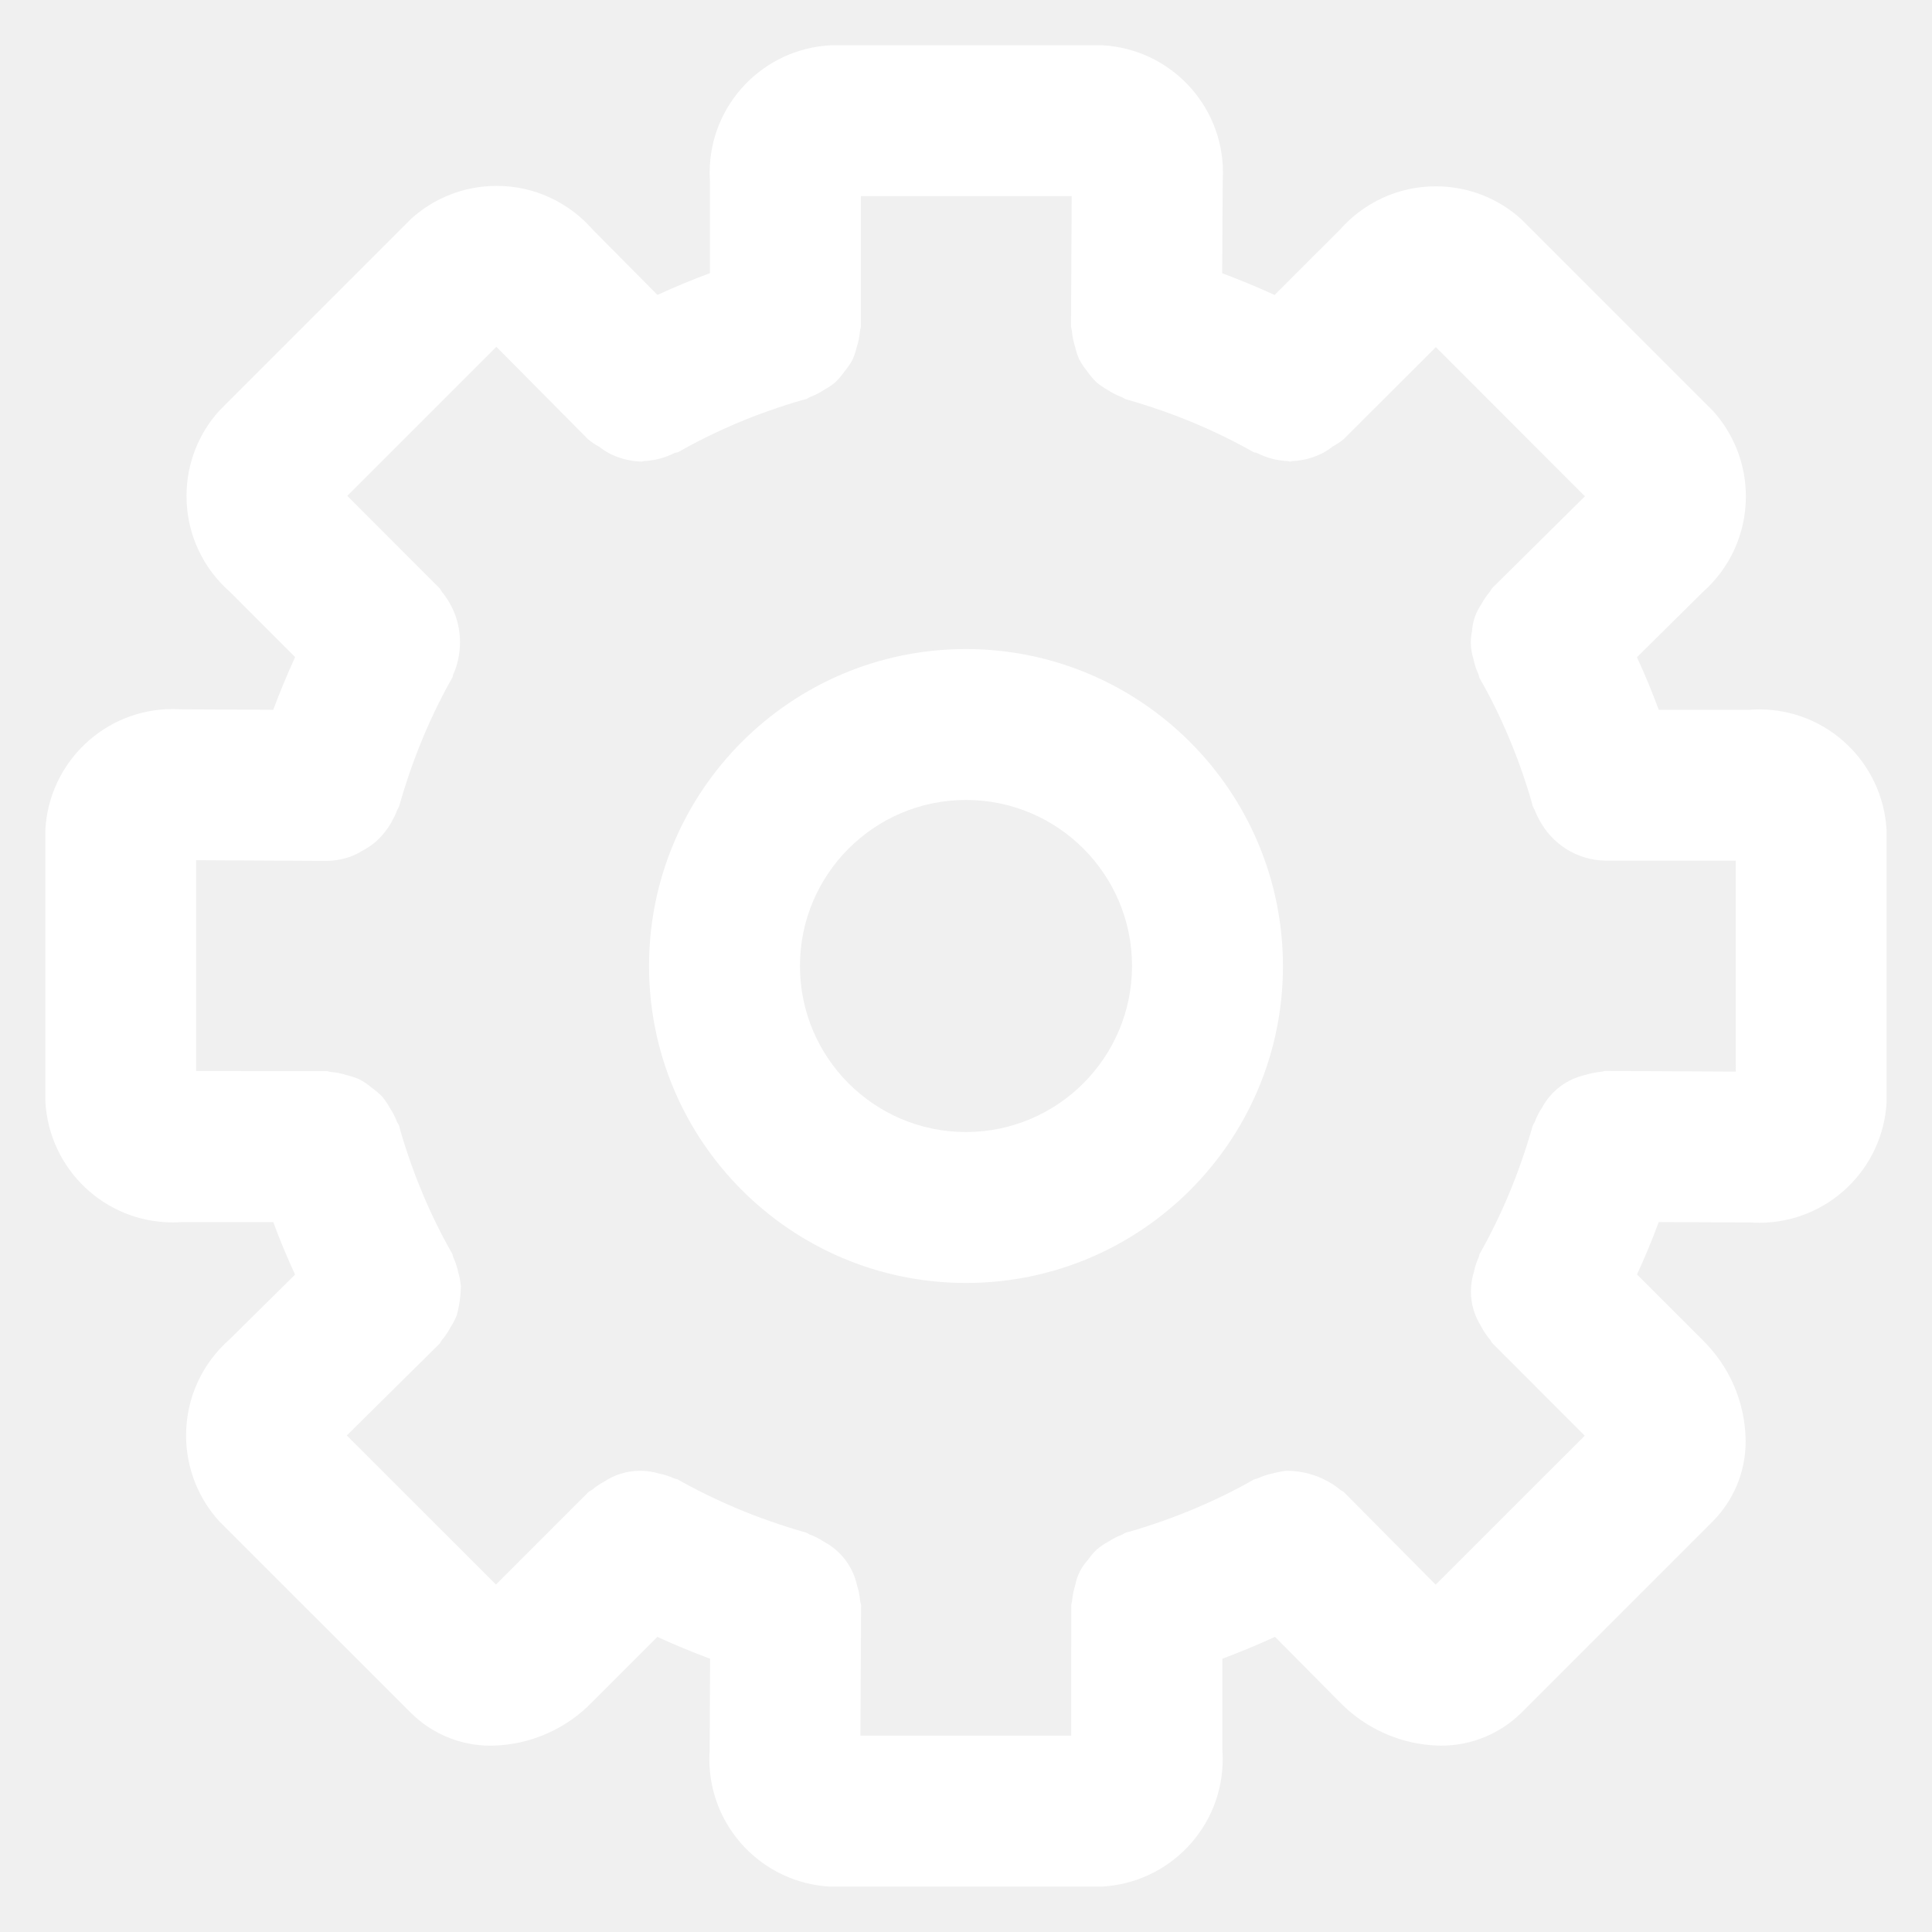
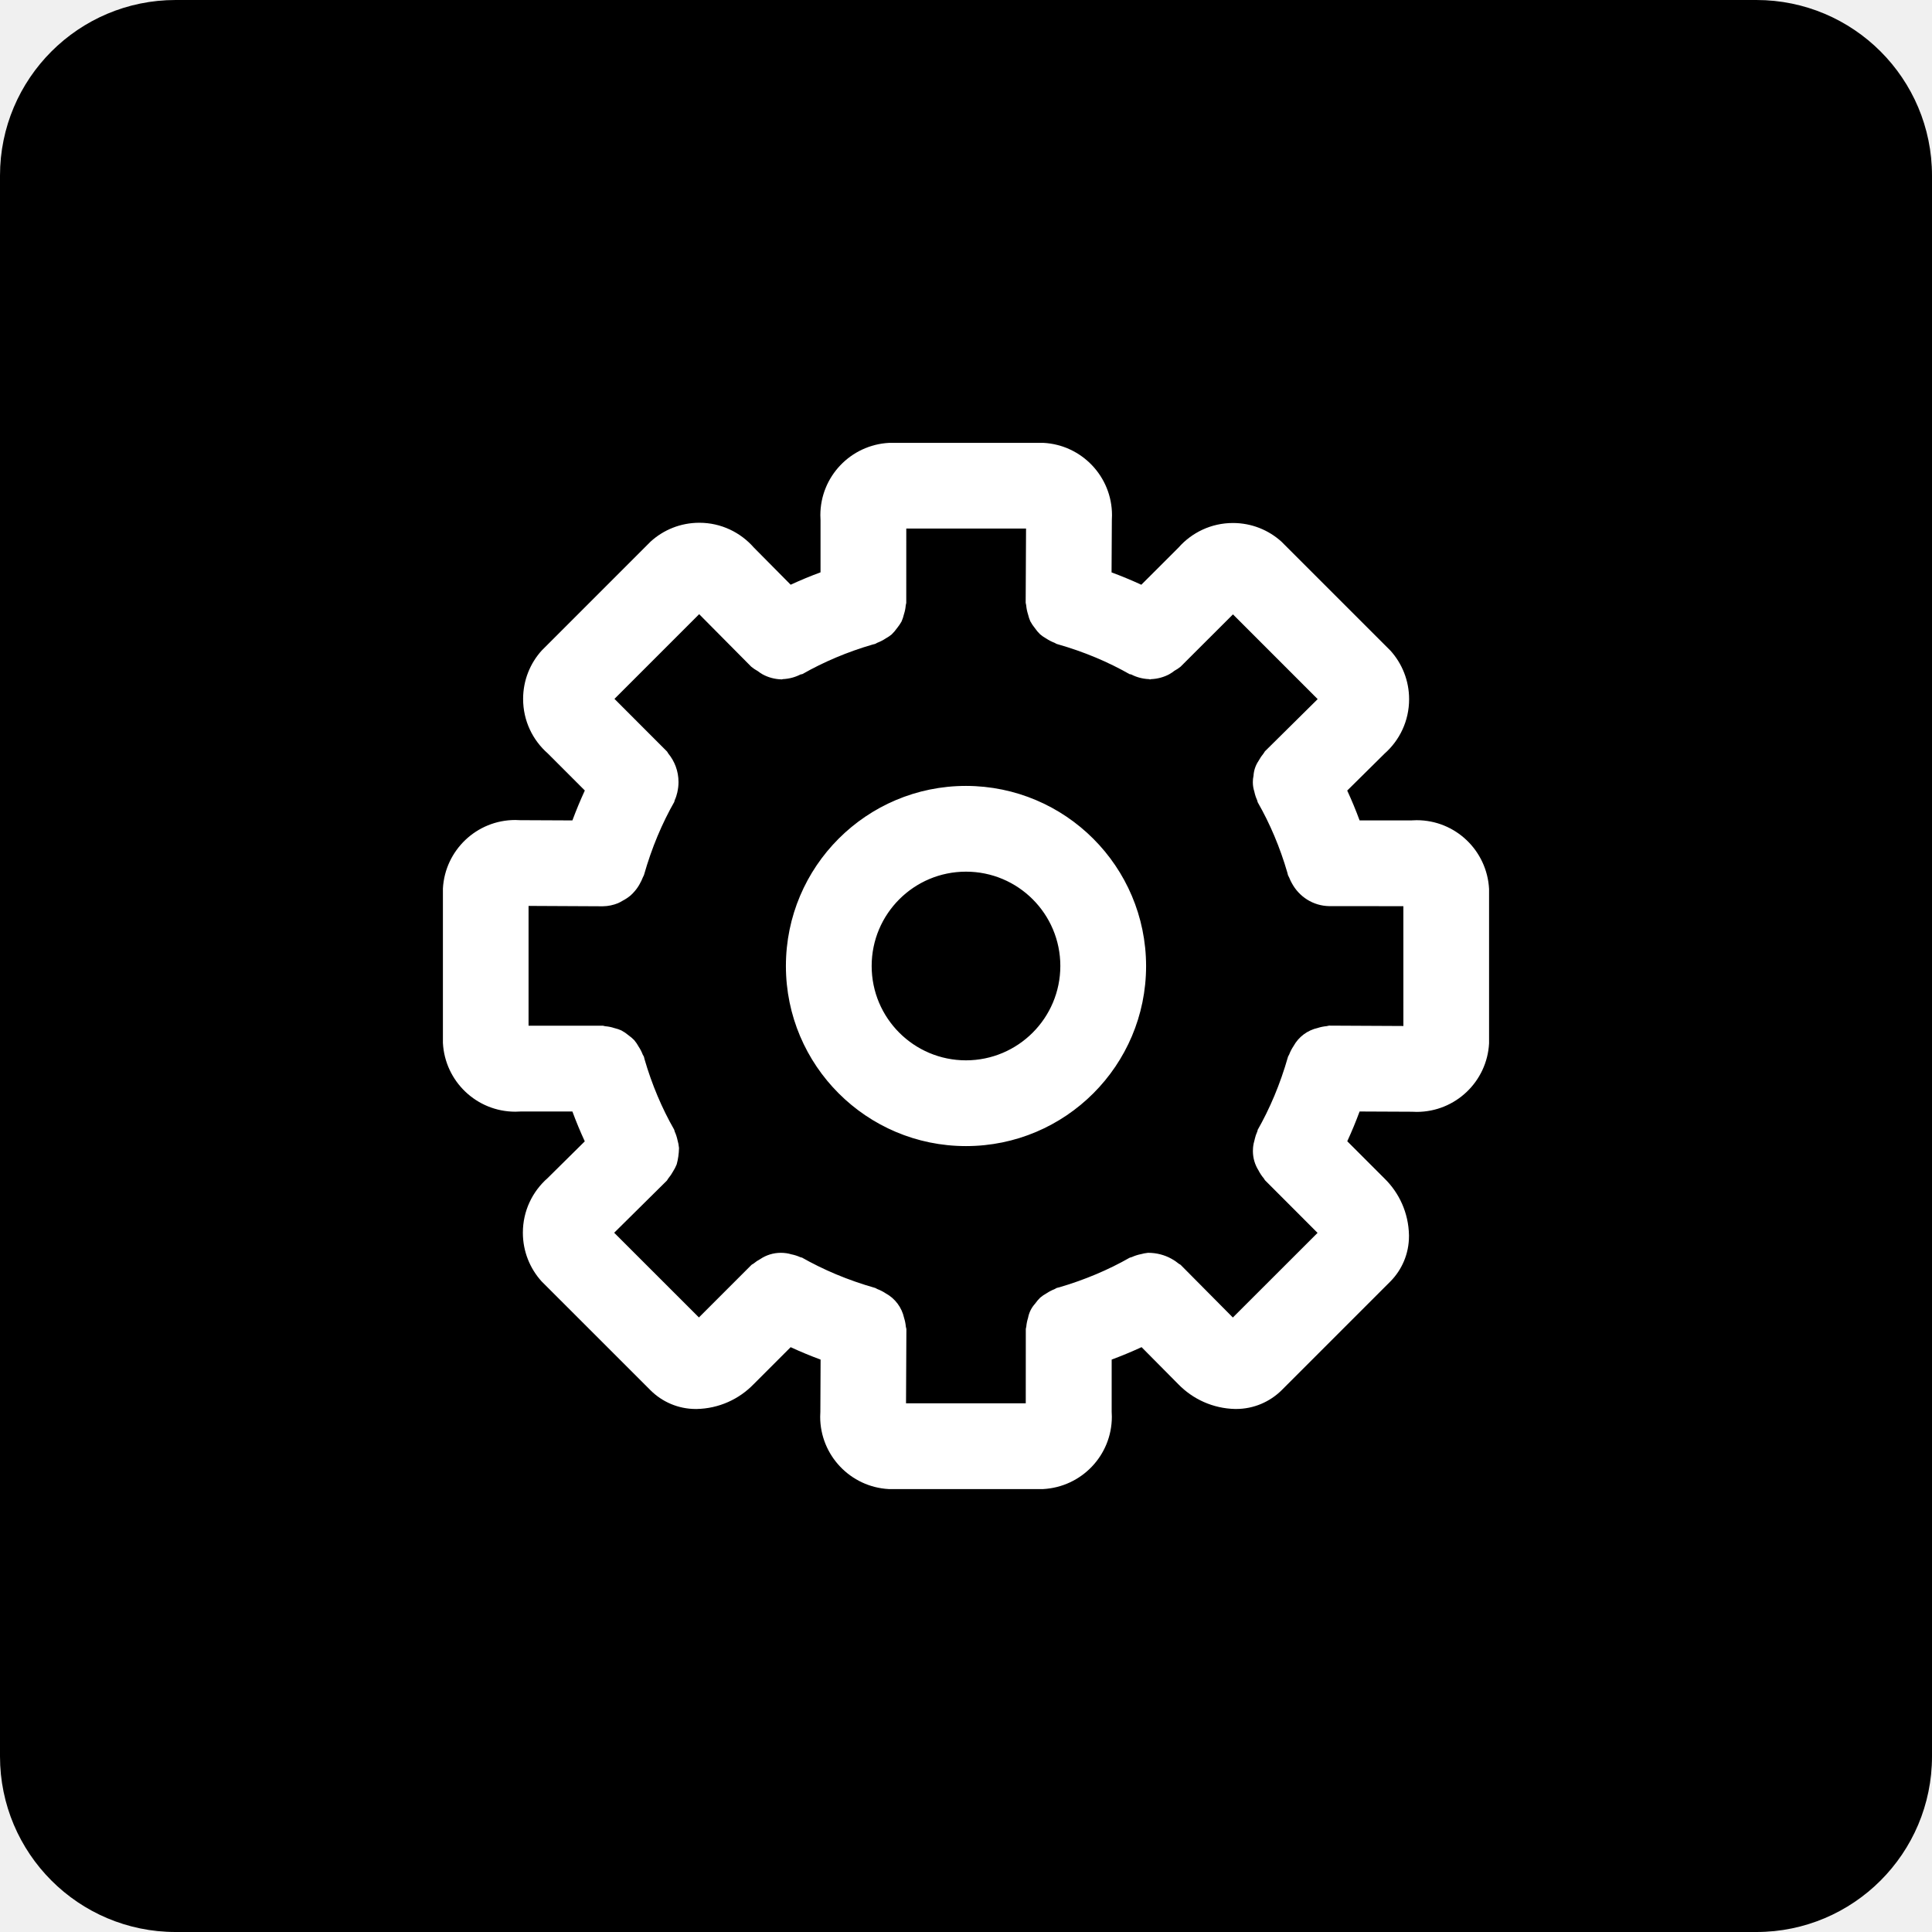
- <svg xmlns="http://www.w3.org/2000/svg" width="50" height="50" viewBox="0 0 50 50" fill="none">
-   <path d="M45.313 18.369H42.928C42.758 17.908 42.571 17.456 42.364 17.009L44.063 15.328C44.752 14.72 45.183 13.834 45.183 12.848C45.183 11.997 44.861 11.22 44.332 10.634L44.335 10.637L39.369 5.672C38.786 5.144 38.01 4.822 37.158 4.822C36.171 4.822 35.285 5.256 34.678 5.944L34.675 5.947L32.986 7.634C32.541 7.43 32.091 7.242 31.63 7.072L31.643 4.688C31.647 4.622 31.65 4.545 31.65 4.467C31.65 2.705 30.269 1.266 28.53 1.172H28.522H21.497C19.749 1.264 18.366 2.705 18.366 4.469C18.366 4.545 18.369 4.622 18.374 4.698V4.688V7.069C17.913 7.239 17.461 7.427 17.015 7.633L15.336 5.939C14.729 5.247 13.841 4.811 12.854 4.811C12.002 4.811 11.225 5.133 10.641 5.662L10.644 5.659L5.677 10.627C5.149 11.209 4.827 11.986 4.827 12.838C4.827 13.827 5.261 14.713 5.95 15.317L5.954 15.32L7.638 17.006C7.432 17.455 7.244 17.906 7.072 18.369L4.689 18.358C4.624 18.353 4.547 18.35 4.471 18.35C2.708 18.35 1.268 19.733 1.174 21.472V21.48V28.503C1.266 30.252 2.708 31.636 4.472 31.636C4.549 31.636 4.625 31.633 4.7 31.628H4.689H7.072C7.243 32.089 7.43 32.541 7.636 32.987L5.943 34.661C5.25 35.27 4.816 36.158 4.816 37.148C4.816 38 5.138 38.778 5.668 39.364L5.664 39.361L10.632 44.327C11.161 44.853 11.891 45.178 12.697 45.178C12.708 45.178 12.719 45.178 12.73 45.178H12.729C13.749 45.158 14.666 44.73 15.325 44.05L15.327 44.048L17.013 42.362C17.461 42.569 17.915 42.756 18.377 42.928L18.366 45.309C18.361 45.375 18.358 45.452 18.358 45.528C18.358 47.291 19.741 48.731 21.48 48.825H21.488H28.513C30.26 48.731 31.643 47.292 31.643 45.53C31.643 45.452 31.64 45.375 31.635 45.3V45.311V42.927C32.097 42.755 32.549 42.567 32.997 42.361L34.668 44.047C35.328 44.727 36.244 45.155 37.261 45.177H37.264H37.268C37.277 45.177 37.289 45.177 37.3 45.177C38.105 45.177 38.835 44.853 39.368 44.331L44.332 39.367C44.855 38.837 45.177 38.109 45.177 37.305C45.177 37.291 45.177 37.277 45.177 37.261C45.157 36.244 44.732 35.331 44.055 34.672L42.366 32.983C42.571 32.538 42.758 32.087 42.928 31.627L45.311 31.637C45.377 31.642 45.452 31.645 45.529 31.645C47.293 31.645 48.733 30.262 48.825 28.522V28.514V21.491C48.732 19.742 47.293 18.359 45.529 18.359C45.452 18.359 45.375 18.363 45.299 18.367H45.31L45.313 18.369ZM44.922 27.733L41.544 27.716C41.504 27.716 41.469 27.736 41.428 27.739C41.283 27.753 41.149 27.78 41.021 27.822L41.033 27.819C40.549 27.925 40.15 28.23 39.922 28.642L39.918 28.65C39.843 28.761 39.775 28.887 39.724 29.022L39.719 29.034C39.707 29.072 39.677 29.098 39.666 29.137C39.307 30.394 38.843 31.486 38.263 32.505L38.302 32.43C38.28 32.469 38.282 32.514 38.261 32.555C38.216 32.653 38.178 32.77 38.15 32.891L38.149 32.903C38.113 33.016 38.086 33.147 38.074 33.281V33.289C38.071 33.331 38.068 33.38 38.068 33.428C38.068 33.755 38.163 34.059 38.327 34.316L38.322 34.309C38.393 34.447 38.472 34.564 38.563 34.672L38.561 34.669C38.588 34.698 38.596 34.736 38.624 34.764L41.013 37.156L37.155 41.011L34.786 38.622C34.755 38.589 34.711 38.58 34.678 38.55C34.585 38.472 34.478 38.4 34.366 38.339L34.357 38.334C34.052 38.164 33.686 38.064 33.299 38.064C33.296 38.064 33.293 38.064 33.289 38.064C33.171 38.077 33.063 38.098 32.96 38.127L32.974 38.123C32.815 38.155 32.674 38.202 32.543 38.263L32.553 38.258C32.519 38.275 32.48 38.273 32.446 38.292C31.499 38.833 30.404 39.298 29.253 39.634L29.144 39.661C29.102 39.673 29.074 39.703 29.033 39.719C28.902 39.77 28.788 39.83 28.683 39.9L28.689 39.895C28.572 39.959 28.472 40.028 28.378 40.106L28.382 40.103C28.299 40.184 28.222 40.275 28.155 40.37L28.15 40.377C27.989 40.553 27.875 40.773 27.828 41.019L27.827 41.027C27.79 41.142 27.76 41.277 27.747 41.416V41.423C27.744 41.464 27.724 41.498 27.724 41.541L27.722 44.919H22.268L22.285 41.55C22.285 41.506 22.263 41.469 22.26 41.427C22.247 41.283 22.219 41.15 22.178 41.023L22.182 41.036C22.075 40.547 21.768 40.145 21.352 39.916L21.343 39.911C21.233 39.837 21.108 39.772 20.975 39.72L20.963 39.716C20.925 39.703 20.897 39.673 20.858 39.663C19.599 39.303 18.503 38.837 17.482 38.256L17.557 38.295C17.521 38.275 17.479 38.277 17.443 38.259C17.33 38.208 17.199 38.164 17.061 38.136L17.049 38.134C16.905 38.089 16.739 38.064 16.568 38.064C16.222 38.064 15.902 38.167 15.635 38.345L15.641 38.342C15.522 38.405 15.421 38.473 15.327 38.552L15.33 38.548C15.297 38.578 15.255 38.587 15.224 38.619L12.835 41.008L8.975 37.15L11.369 34.781C11.4 34.75 11.411 34.708 11.44 34.677C11.522 34.578 11.597 34.467 11.661 34.35L11.666 34.341C11.724 34.25 11.777 34.147 11.821 34.038L11.825 34.025C11.885 33.806 11.922 33.555 11.928 33.295V33.291C11.916 33.161 11.893 33.044 11.86 32.93L11.863 32.944C11.832 32.797 11.79 32.667 11.733 32.545L11.738 32.556C11.719 32.517 11.721 32.475 11.699 32.438C11.157 31.492 10.691 30.398 10.358 29.248L10.332 29.142C10.321 29.102 10.29 29.072 10.275 29.033C10.222 28.898 10.163 28.783 10.091 28.677L10.096 28.684C10.033 28.569 9.964 28.469 9.888 28.377L9.891 28.38C9.81 28.297 9.721 28.222 9.627 28.155L9.621 28.15C9.527 28.07 9.421 27.998 9.308 27.938L9.299 27.933C9.21 27.892 9.102 27.856 8.993 27.83L8.98 27.827C8.86 27.786 8.719 27.756 8.575 27.744H8.568C8.527 27.741 8.494 27.72 8.454 27.72L5.075 27.719V22.262L8.454 22.28C8.704 22.277 8.939 22.225 9.157 22.136L9.144 22.141C9.229 22.103 9.299 22.066 9.366 22.023L9.358 22.028C9.499 21.955 9.621 21.872 9.732 21.778L9.729 21.78C9.796 21.719 9.857 21.656 9.913 21.589L9.916 21.586C10.004 21.484 10.082 21.37 10.146 21.25L10.15 21.239C10.193 21.166 10.235 21.08 10.269 20.991L10.274 20.978C10.29 20.934 10.319 20.9 10.332 20.856C10.691 19.598 11.155 18.503 11.736 17.483L11.697 17.558C11.719 17.52 11.718 17.477 11.736 17.439C11.785 17.334 11.825 17.209 11.854 17.081L11.855 17.069C11.886 16.934 11.905 16.78 11.905 16.62C11.905 16.125 11.729 15.672 11.436 15.317L11.44 15.32C11.413 15.289 11.403 15.25 11.374 15.222L8.988 12.833L12.846 8.975L15.218 11.367C15.303 11.438 15.399 11.503 15.499 11.558L15.508 11.562C15.574 11.614 15.647 11.664 15.724 11.709L15.733 11.714C15.983 11.852 16.28 11.936 16.594 11.945H16.597L16.605 11.947C16.624 11.947 16.641 11.933 16.658 11.933C16.949 11.92 17.219 11.845 17.46 11.722L17.449 11.727C17.483 11.709 17.522 11.717 17.558 11.698C18.503 11.158 19.597 10.691 20.747 10.358L20.855 10.331C20.894 10.32 20.921 10.291 20.958 10.278C21.1 10.223 21.224 10.159 21.338 10.083L21.332 10.088C21.439 10.028 21.532 9.964 21.618 9.894L21.614 9.897C21.705 9.809 21.786 9.714 21.858 9.611L21.863 9.605C21.935 9.517 22.002 9.419 22.06 9.316L22.064 9.306C22.108 9.209 22.147 9.095 22.174 8.978L22.177 8.966C22.215 8.852 22.243 8.719 22.255 8.58V8.572C22.258 8.53 22.279 8.495 22.279 8.453L22.28 5.075H27.735L27.718 8.444C27.718 8.488 27.739 8.523 27.741 8.567C27.753 8.713 27.782 8.845 27.822 8.973L27.819 8.961C27.849 9.092 27.888 9.206 27.936 9.316L27.932 9.303C27.994 9.417 28.06 9.516 28.135 9.606L28.132 9.603C28.207 9.713 28.29 9.808 28.378 9.895C28.461 9.964 28.553 10.027 28.65 10.083L28.66 10.088C28.766 10.159 28.89 10.223 29.019 10.273L29.032 10.278C29.071 10.292 29.099 10.322 29.14 10.333C30.396 10.691 31.488 11.156 32.507 11.738L32.433 11.698C32.468 11.717 32.505 11.709 32.539 11.727C32.769 11.845 33.039 11.92 33.325 11.933H33.33C33.349 11.933 33.368 11.947 33.386 11.947L33.43 11.934C33.732 11.922 34.011 11.842 34.26 11.711L34.249 11.716C34.341 11.664 34.419 11.613 34.493 11.553L34.488 11.556C34.594 11.498 34.686 11.438 34.771 11.369L34.768 11.372L37.16 8.984L41.018 12.844L38.625 15.213C38.594 15.244 38.583 15.286 38.553 15.319C38.471 15.417 38.396 15.528 38.332 15.645L38.327 15.655C38.196 15.847 38.111 16.08 38.096 16.333V16.336C38.075 16.423 38.065 16.525 38.065 16.628C38.065 16.78 38.09 16.925 38.135 17.061L38.132 17.052C38.163 17.198 38.205 17.327 38.261 17.448L38.257 17.438C38.275 17.477 38.274 17.52 38.296 17.559C38.838 18.503 39.303 19.595 39.636 20.744L39.663 20.85C39.675 20.897 39.707 20.931 39.722 20.975C39.76 21.072 39.799 21.152 39.843 21.23L39.838 21.22C40.168 21.841 40.805 22.259 41.541 22.273L44.921 22.275L44.922 27.733ZM25 16.797C20.471 16.797 16.797 20.47 16.797 25C16.797 29.53 20.471 33.203 25 33.203C29.53 33.203 33.203 29.53 33.203 25C33.197 20.472 29.529 16.803 25 16.797ZM25 29.297C22.627 29.297 20.703 27.373 20.703 25C20.703 22.627 22.627 20.703 25 20.703C27.374 20.703 29.297 22.627 29.297 25C29.294 27.372 27.372 29.294 25 29.297Z" fill="white" />
+ <svg xmlns="http://www.w3.org/2000/svg" width="88" height="88" viewBox="0 0 88 88" fill="none">
+   <rect width="88" height="88" rx="8" fill="black" />
+   <path d="M64.313 37.369H61.928C61.758 36.908 61.571 36.456 61.364 36.009L63.063 34.328C63.752 33.72 64.183 32.834 64.183 31.848C64.183 30.997 63.861 30.22 63.332 29.634L63.335 29.637L58.369 24.672C57.786 24.144 57.01 23.822 56.158 23.822C55.171 23.822 54.285 24.256 53.678 24.944L53.675 24.947L51.986 26.634C51.541 26.43 51.091 26.242 50.63 26.072L50.643 23.688C50.647 23.622 50.65 23.545 50.65 23.467C50.65 21.705 49.269 20.266 47.53 20.172H47.522H40.497C38.749 20.264 37.366 21.705 37.366 23.469C37.366 23.545 37.369 23.622 37.374 23.698V23.688V26.069C36.913 26.239 36.461 26.427 36.014 26.633L34.336 24.939C33.728 24.247 32.841 23.811 31.854 23.811C31.002 23.811 30.225 24.133 29.641 24.663L29.644 24.659L24.677 29.627C24.149 30.209 23.827 30.986 23.827 31.837C23.827 32.827 24.261 33.712 24.95 34.317L24.953 34.32L26.638 36.006C26.432 36.455 26.244 36.906 26.072 37.369L23.689 37.358C23.624 37.353 23.547 37.35 23.471 37.35C21.708 37.35 20.268 38.733 20.174 40.472V40.48V47.503C20.266 49.252 21.708 50.636 23.472 50.636C23.549 50.636 23.625 50.633 23.7 50.628H23.689H26.072C26.243 51.089 26.43 51.541 26.636 51.987L24.943 53.661C24.25 54.27 23.816 55.158 23.816 56.148C23.816 57 24.138 57.778 24.668 58.364L24.665 58.361L29.632 63.327C30.161 63.853 30.891 64.178 31.697 64.178C31.708 64.178 31.719 64.178 31.73 64.178H31.729C32.749 64.158 33.666 63.73 34.325 63.05L34.327 63.048L36.013 61.362C36.461 61.569 36.914 61.756 37.377 61.928L37.366 64.309C37.361 64.375 37.358 64.452 37.358 64.528C37.358 66.291 38.741 67.731 40.48 67.825H40.488H47.513C49.26 67.731 50.643 66.292 50.643 64.53C50.643 64.452 50.639 64.375 50.635 64.3V64.311V61.927C51.097 61.755 51.549 61.567 51.997 61.361L53.668 63.047C54.328 63.727 55.244 64.155 56.261 64.177H56.264H56.268C56.277 64.177 56.289 64.177 56.3 64.177C57.105 64.177 57.835 63.853 58.368 63.331L63.332 58.367C63.855 57.837 64.177 57.109 64.177 56.305C64.177 56.291 64.177 56.277 64.177 56.261C64.157 55.244 63.732 54.331 63.055 53.672L61.366 51.983C61.571 51.538 61.758 51.087 61.928 50.627L64.311 50.638C64.377 50.642 64.452 50.645 64.528 50.645C66.293 50.645 67.733 49.263 67.825 47.522V47.514V40.491C67.732 38.742 66.293 37.359 64.528 37.359C64.452 37.359 64.375 37.362 64.299 37.367H64.31L64.313 37.369ZM63.922 46.733L60.544 46.716C60.504 46.716 60.469 46.736 60.428 46.739C60.283 46.753 60.149 46.78 60.021 46.822L60.033 46.819C59.549 46.925 59.15 47.23 58.922 47.642L58.918 47.65C58.843 47.761 58.775 47.888 58.724 48.022L58.719 48.034C58.707 48.072 58.677 48.098 58.666 48.138C58.307 49.394 57.843 50.486 57.263 51.505L57.302 51.43C57.28 51.469 57.282 51.514 57.261 51.555C57.216 51.653 57.178 51.77 57.15 51.891L57.149 51.903C57.113 52.016 57.086 52.147 57.074 52.281V52.289C57.071 52.331 57.068 52.38 57.068 52.428C57.068 52.755 57.163 53.059 57.327 53.316L57.322 53.309C57.393 53.447 57.472 53.564 57.563 53.672L57.561 53.669C57.588 53.698 57.596 53.736 57.624 53.764L60.013 56.156L56.155 60.011L53.786 57.622C53.755 57.589 53.711 57.58 53.678 57.55C53.585 57.472 53.478 57.4 53.366 57.339L53.357 57.334C53.052 57.164 52.686 57.064 52.299 57.064C52.296 57.064 52.293 57.064 52.289 57.064C52.171 57.077 52.063 57.098 51.96 57.127L51.974 57.123C51.815 57.155 51.674 57.202 51.543 57.263L51.553 57.258C51.519 57.275 51.48 57.273 51.446 57.292C50.499 57.833 49.404 58.298 48.254 58.634L48.144 58.661C48.102 58.673 48.074 58.703 48.033 58.719C47.902 58.77 47.788 58.83 47.683 58.9L47.69 58.895C47.572 58.959 47.472 59.028 47.379 59.106L47.382 59.103C47.299 59.184 47.222 59.275 47.155 59.37L47.15 59.377C46.989 59.553 46.875 59.773 46.828 60.019L46.827 60.027C46.789 60.142 46.76 60.277 46.747 60.416V60.423C46.744 60.464 46.724 60.498 46.724 60.541L46.722 63.919H41.268L41.285 60.55C41.285 60.506 41.263 60.469 41.26 60.427C41.247 60.283 41.219 60.15 41.178 60.023L41.182 60.036C41.075 59.547 40.768 59.145 40.352 58.916L40.343 58.911C40.233 58.837 40.108 58.772 39.975 58.72L39.963 58.716C39.925 58.703 39.897 58.673 39.858 58.663C38.599 58.303 37.504 57.837 36.482 57.256L36.557 57.295C36.521 57.275 36.478 57.277 36.443 57.259C36.33 57.208 36.199 57.164 36.061 57.136L36.049 57.134C35.905 57.089 35.739 57.064 35.568 57.064C35.222 57.064 34.902 57.167 34.635 57.345L34.641 57.342C34.522 57.405 34.421 57.473 34.327 57.552L34.33 57.548C34.297 57.578 34.255 57.587 34.224 57.619L31.835 60.008L27.975 56.15L30.369 53.781C30.4 53.75 30.411 53.708 30.439 53.677C30.522 53.578 30.597 53.467 30.661 53.35L30.666 53.341C30.724 53.25 30.777 53.147 30.821 53.038L30.825 53.025C30.885 52.806 30.922 52.555 30.928 52.295V52.291C30.916 52.161 30.893 52.044 30.86 51.93L30.863 51.944C30.832 51.797 30.79 51.667 30.733 51.545L30.738 51.556C30.719 51.517 30.721 51.475 30.699 51.438C30.157 50.492 29.691 49.398 29.358 48.248L29.332 48.142C29.321 48.102 29.29 48.072 29.275 48.033C29.222 47.898 29.163 47.783 29.091 47.677L29.096 47.684C29.033 47.569 28.965 47.469 28.888 47.377L28.891 47.38C28.81 47.297 28.721 47.222 28.627 47.155L28.621 47.15C28.527 47.07 28.421 46.998 28.308 46.938L28.299 46.933C28.21 46.892 28.102 46.856 27.993 46.83L27.98 46.827C27.86 46.786 27.719 46.756 27.575 46.744H27.568C27.527 46.741 27.494 46.72 27.453 46.72L24.075 46.719V41.263L27.453 41.28C27.703 41.277 27.939 41.225 28.157 41.136L28.144 41.141C28.229 41.103 28.299 41.066 28.366 41.023L28.358 41.028C28.499 40.955 28.621 40.872 28.732 40.778L28.729 40.78C28.796 40.719 28.857 40.656 28.913 40.589L28.916 40.586C29.003 40.484 29.082 40.37 29.146 40.25L29.15 40.239C29.193 40.166 29.235 40.08 29.269 39.991L29.274 39.978C29.29 39.934 29.319 39.9 29.332 39.856C29.691 38.598 30.155 37.503 30.736 36.483L30.697 36.558C30.719 36.52 30.718 36.477 30.736 36.439C30.785 36.334 30.825 36.209 30.854 36.081L30.855 36.069C30.886 35.934 30.905 35.78 30.905 35.62C30.905 35.125 30.729 34.672 30.436 34.317L30.439 34.32C30.413 34.289 30.404 34.25 30.374 34.222L27.988 31.833L31.846 27.975L34.218 30.367C34.303 30.438 34.399 30.503 34.499 30.558L34.508 30.562C34.574 30.614 34.647 30.664 34.724 30.709L34.733 30.714C34.983 30.852 35.28 30.936 35.594 30.945H35.597L35.605 30.947C35.624 30.947 35.641 30.933 35.658 30.933C35.949 30.92 36.219 30.845 36.46 30.722L36.449 30.727C36.483 30.709 36.522 30.717 36.558 30.698C37.504 30.158 38.597 29.691 39.747 29.358L39.855 29.331C39.894 29.32 39.921 29.291 39.958 29.278C40.1 29.223 40.224 29.159 40.338 29.083L40.332 29.087C40.44 29.028 40.532 28.964 40.618 28.894L40.614 28.897C40.705 28.809 40.786 28.714 40.858 28.611L40.863 28.605C40.935 28.517 41.002 28.419 41.06 28.316L41.065 28.306C41.108 28.209 41.147 28.095 41.174 27.978L41.177 27.966C41.215 27.852 41.243 27.719 41.255 27.58V27.572C41.258 27.53 41.279 27.495 41.279 27.453L41.28 24.075H46.735L46.718 27.444C46.718 27.488 46.739 27.523 46.741 27.567C46.754 27.712 46.782 27.845 46.822 27.973L46.819 27.961C46.849 28.092 46.888 28.206 46.936 28.316L46.932 28.303C46.994 28.417 47.06 28.516 47.135 28.606L47.132 28.603C47.207 28.712 47.289 28.808 47.379 28.895C47.461 28.964 47.553 29.027 47.65 29.083L47.66 29.087C47.766 29.159 47.889 29.223 48.019 29.273L48.032 29.278C48.071 29.292 48.099 29.322 48.139 29.333C49.396 29.691 50.488 30.156 51.507 30.738L51.433 30.698C51.468 30.717 51.505 30.709 51.539 30.727C51.769 30.845 52.039 30.92 52.325 30.933H52.33C52.349 30.933 52.368 30.947 52.386 30.947L52.43 30.934C52.732 30.922 53.011 30.842 53.26 30.711L53.249 30.716C53.341 30.664 53.419 30.613 53.493 30.553L53.488 30.556C53.594 30.498 53.686 30.438 53.771 30.369L53.768 30.372L56.16 27.984L60.018 31.844L57.625 34.212C57.594 34.244 57.583 34.286 57.553 34.319C57.471 34.417 57.396 34.528 57.332 34.645L57.327 34.655C57.196 34.847 57.111 35.08 57.096 35.333V35.336C57.075 35.423 57.065 35.525 57.065 35.628C57.065 35.78 57.09 35.925 57.135 36.061L57.132 36.052C57.163 36.198 57.205 36.327 57.261 36.448L57.257 36.438C57.275 36.477 57.274 36.52 57.296 36.559C57.838 37.503 58.303 38.595 58.636 39.744L58.663 39.85C58.675 39.897 58.707 39.931 58.722 39.975C58.76 40.072 58.799 40.152 58.843 40.23L58.838 40.22C59.168 40.841 59.805 41.259 60.541 41.273L63.921 41.275L63.922 46.733ZM44 35.797C39.471 35.797 35.797 39.47 35.797 44C35.797 48.53 39.471 52.203 44 52.203C48.53 52.203 52.203 48.53 52.203 44C52.197 39.472 48.529 35.803 44 35.797ZM44 48.297C41.627 48.297 39.703 46.373 39.703 44C39.703 41.627 41.627 39.703 44 39.703C46.374 39.703 48.297 41.627 48.297 44C48.294 46.372 46.372 48.294 44 48.297Z" fill="white" />
</svg>
